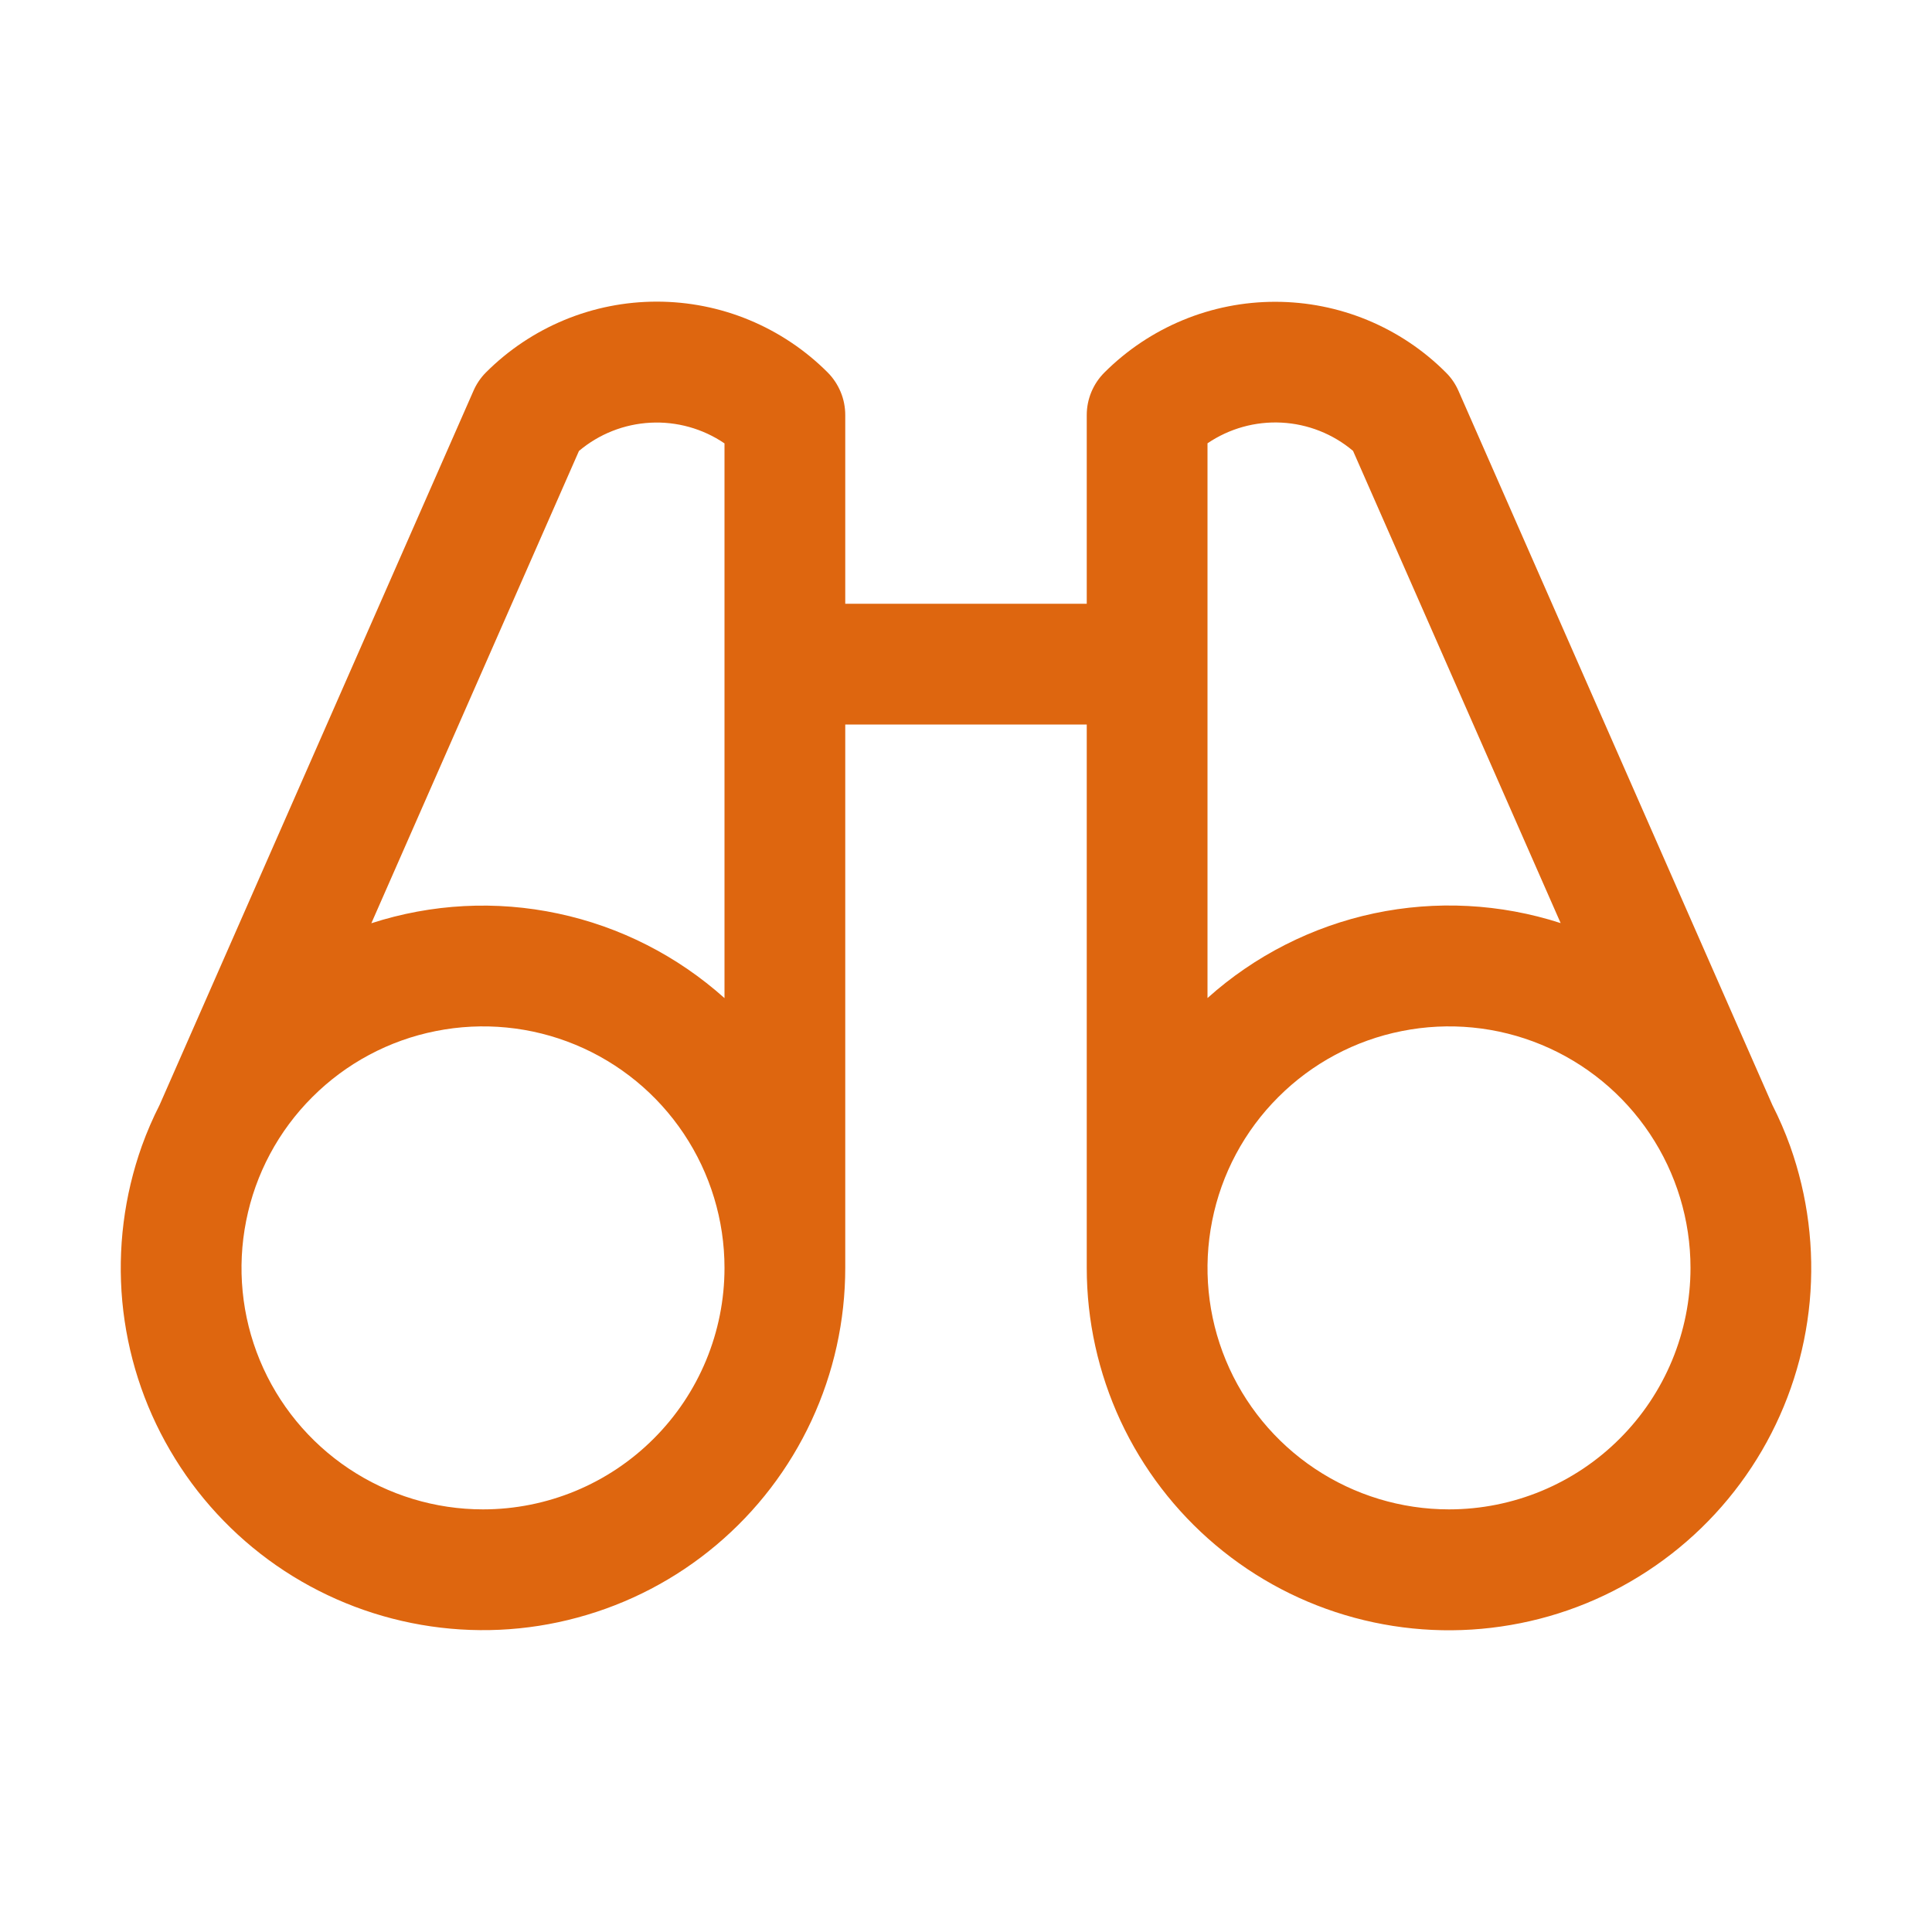
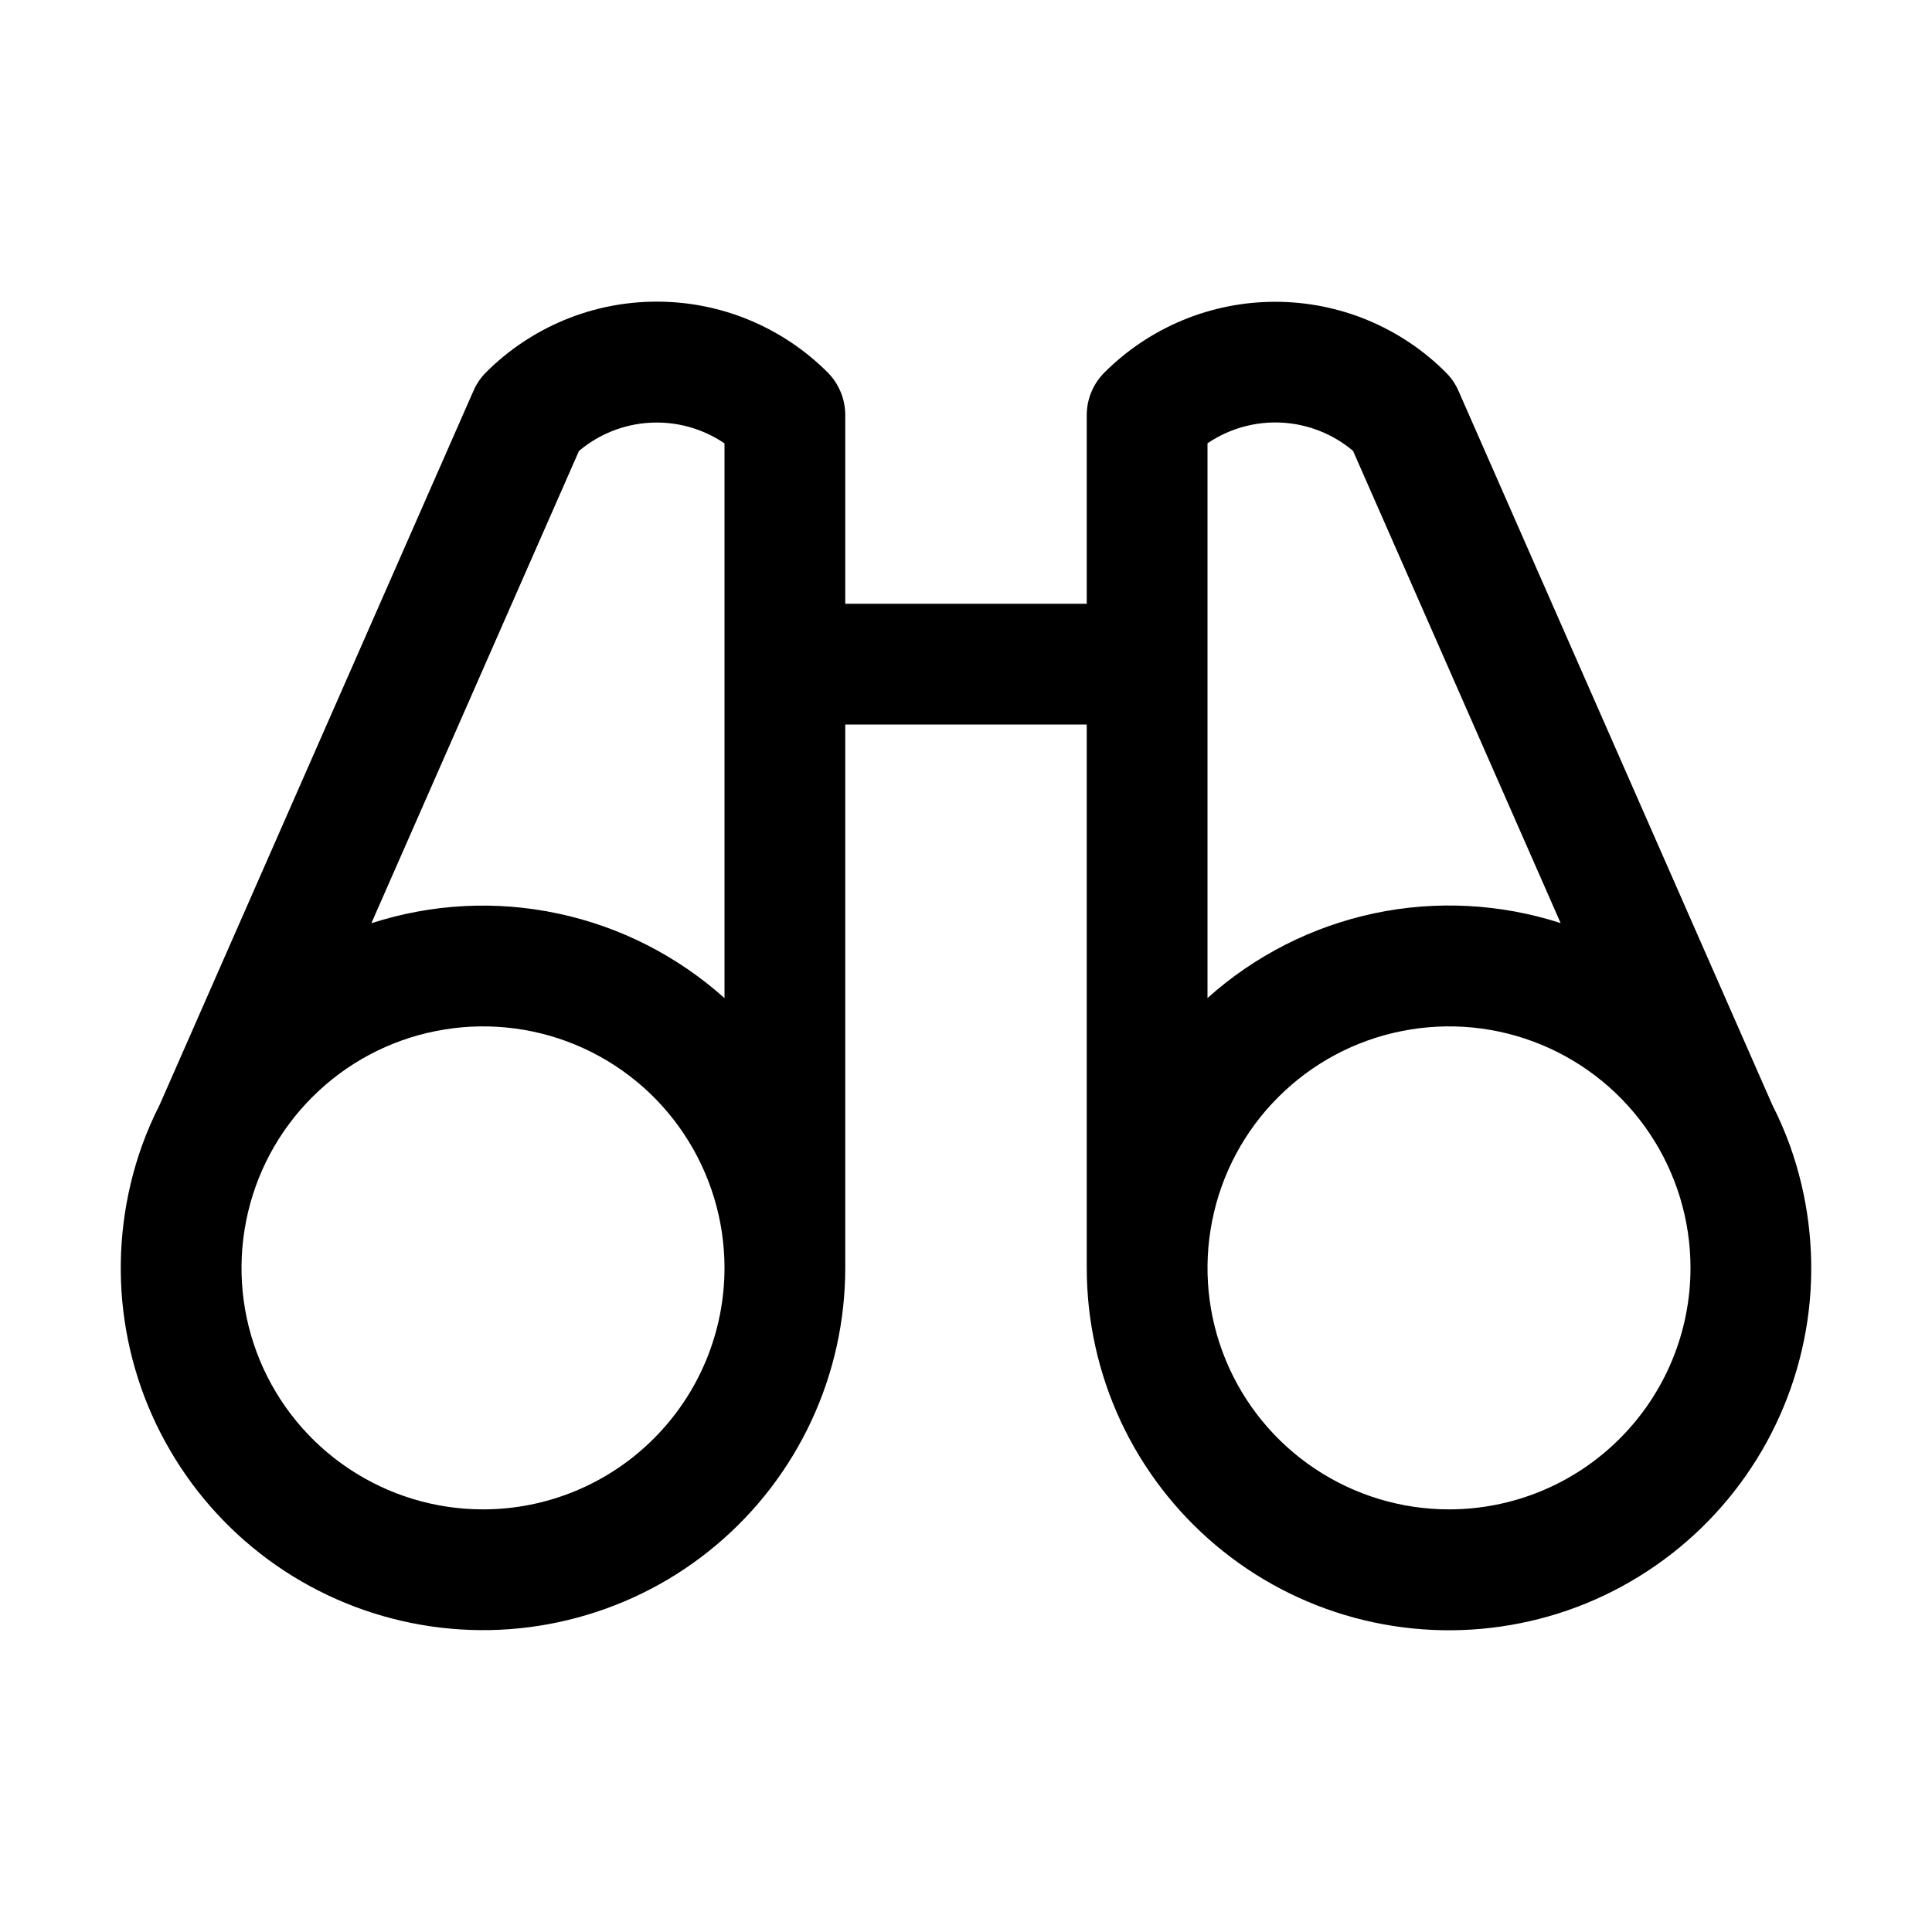
- <svg xmlns="http://www.w3.org/2000/svg" width="24" height="24" viewBox="0 0 24 24" fill="none">
-   <path d="M22.238 14.238C22.175 14.063 22.101 13.892 22.017 13.727L18.118 4.856C18.081 4.771 18.028 4.693 17.962 4.628C17.684 4.349 17.353 4.128 16.989 3.977C16.625 3.826 16.235 3.749 15.841 3.749C15.447 3.749 15.057 3.826 14.693 3.977C14.329 4.128 13.998 4.349 13.719 4.628C13.579 4.768 13.5 4.958 13.5 5.156V7.5H10.5V5.156C10.5 5.058 10.481 4.96 10.443 4.869C10.405 4.778 10.35 4.695 10.281 4.626C10.002 4.347 9.671 4.126 9.307 3.975C8.943 3.824 8.553 3.747 8.159 3.747C7.765 3.747 7.375 3.824 7.011 3.975C6.647 4.126 6.316 4.347 6.037 4.626C5.972 4.691 5.919 4.769 5.882 4.854L1.983 13.725C1.899 13.89 1.825 14.061 1.762 14.236C1.542 14.854 1.459 15.512 1.519 16.166C1.58 16.819 1.782 17.451 2.113 18.017C2.443 18.584 2.894 19.072 3.432 19.446C3.971 19.82 4.585 20.072 5.232 20.184C5.878 20.296 6.541 20.266 7.174 20.094C7.808 19.923 8.396 19.616 8.898 19.193C9.4 18.771 9.803 18.244 10.08 17.649C10.357 17.054 10.5 16.406 10.5 15.75V9H13.5V15.75C13.5 16.406 13.643 17.054 13.919 17.649C14.196 18.244 14.599 18.771 15.101 19.194C15.603 19.617 16.191 19.925 16.825 20.096C17.458 20.267 18.121 20.298 18.767 20.186C19.414 20.075 20.028 19.823 20.567 19.448C21.106 19.074 21.556 18.587 21.887 18.02C22.218 17.453 22.42 16.821 22.481 16.168C22.541 15.514 22.458 14.856 22.238 14.238ZM7.192 5.602C7.442 5.391 7.754 5.268 8.08 5.251C8.406 5.234 8.73 5.324 9 5.508V12.399C8.414 11.874 7.701 11.511 6.931 11.348C6.161 11.184 5.362 11.226 4.613 11.469L7.192 5.602ZM6 18.75C5.407 18.75 4.827 18.574 4.333 18.244C3.84 17.915 3.455 17.446 3.228 16.898C3.001 16.35 2.942 15.747 3.058 15.165C3.173 14.583 3.459 14.048 3.879 13.629C4.298 13.209 4.833 12.923 5.415 12.808C5.997 12.692 6.6 12.751 7.148 12.978C7.696 13.205 8.165 13.59 8.494 14.083C8.824 14.577 9 15.157 9 15.75C9 16.546 8.684 17.309 8.121 17.871C7.559 18.434 6.796 18.75 6 18.75ZM15 5.507C15.271 5.323 15.594 5.233 15.92 5.25C16.246 5.267 16.558 5.39 16.808 5.601L19.387 11.467C18.638 11.225 17.839 11.183 17.069 11.346C16.299 11.51 15.585 11.873 15 12.398V5.507ZM18 18.75C17.407 18.75 16.827 18.574 16.333 18.244C15.84 17.915 15.455 17.446 15.228 16.898C15.001 16.35 14.942 15.747 15.058 15.165C15.173 14.583 15.459 14.048 15.879 13.629C16.298 13.209 16.833 12.923 17.415 12.808C17.997 12.692 18.6 12.751 19.148 12.978C19.696 13.205 20.165 13.59 20.494 14.083C20.824 14.577 21 15.157 21 15.75C21 16.546 20.684 17.309 20.121 17.871C19.559 18.434 18.796 18.75 18 18.75Z" fill="#DE660F" />
+ <svg xmlns="http://www.w3.org/2000/svg" viewBox="0 0 24 24" fill="none">
+   <path d="M22.238 14.238C22.175 14.063 22.101 13.892 22.017 13.727L18.118 4.856C18.081 4.771 18.028 4.693 17.962 4.628C17.684 4.349 17.353 4.128 16.989 3.977C16.625 3.826 16.235 3.749 15.841 3.749C15.447 3.749 15.057 3.826 14.693 3.977C14.329 4.128 13.998 4.349 13.719 4.628C13.579 4.768 13.5 4.958 13.5 5.156V7.5H10.5V5.156C10.5 5.058 10.481 4.96 10.443 4.869C10.405 4.778 10.35 4.695 10.281 4.626C10.002 4.347 9.671 4.126 9.307 3.975C8.943 3.824 8.553 3.747 8.159 3.747C7.765 3.747 7.375 3.824 7.011 3.975C6.647 4.126 6.316 4.347 6.037 4.626C5.972 4.691 5.919 4.769 5.882 4.854L1.983 13.725C1.899 13.89 1.825 14.061 1.762 14.236C1.542 14.854 1.459 15.512 1.519 16.166C1.58 16.819 1.782 17.451 2.113 18.017C2.443 18.584 2.894 19.072 3.432 19.446C3.971 19.82 4.585 20.072 5.232 20.184C5.878 20.296 6.541 20.266 7.174 20.094C7.808 19.923 8.396 19.616 8.898 19.193C9.4 18.771 9.803 18.244 10.08 17.649C10.357 17.054 10.5 16.406 10.5 15.75V9H13.5V15.75C13.5 16.406 13.643 17.054 13.919 17.649C14.196 18.244 14.599 18.771 15.101 19.194C15.603 19.617 16.191 19.925 16.825 20.096C17.458 20.267 18.121 20.298 18.767 20.186C19.414 20.075 20.028 19.823 20.567 19.448C21.106 19.074 21.556 18.587 21.887 18.02C22.218 17.453 22.42 16.821 22.481 16.168C22.541 15.514 22.458 14.856 22.238 14.238ZM7.192 5.602C7.442 5.391 7.754 5.268 8.08 5.251C8.406 5.234 8.73 5.324 9 5.508V12.399C8.414 11.874 7.701 11.511 6.931 11.348C6.161 11.184 5.362 11.226 4.613 11.469L7.192 5.602ZM6 18.75C5.407 18.75 4.827 18.574 4.333 18.244C3.84 17.915 3.455 17.446 3.228 16.898C3.001 16.35 2.942 15.747 3.058 15.165C3.173 14.583 3.459 14.048 3.879 13.629C4.298 13.209 4.833 12.923 5.415 12.808C5.997 12.692 6.6 12.751 7.148 12.978C7.696 13.205 8.165 13.59 8.494 14.083C8.824 14.577 9 15.157 9 15.75C9 16.546 8.684 17.309 8.121 17.871C7.559 18.434 6.796 18.75 6 18.75ZM15 5.507C15.271 5.323 15.594 5.233 15.92 5.25C16.246 5.267 16.558 5.39 16.808 5.601L19.387 11.467C18.638 11.225 17.839 11.183 17.069 11.346C16.299 11.51 15.585 11.873 15 12.398V5.507ZM18 18.75C17.407 18.75 16.827 18.574 16.333 18.244C15.84 17.915 15.455 17.446 15.228 16.898C15.001 16.35 14.942 15.747 15.058 15.165C15.173 14.583 15.459 14.048 15.879 13.629C16.298 13.209 16.833 12.923 17.415 12.808C17.997 12.692 18.6 12.751 19.148 12.978C19.696 13.205 20.165 13.59 20.494 14.083C20.824 14.577 21 15.157 21 15.75C21 16.546 20.684 17.309 20.121 17.871C19.559 18.434 18.796 18.75 18 18.75Z" fill="#000000" />
</svg>
